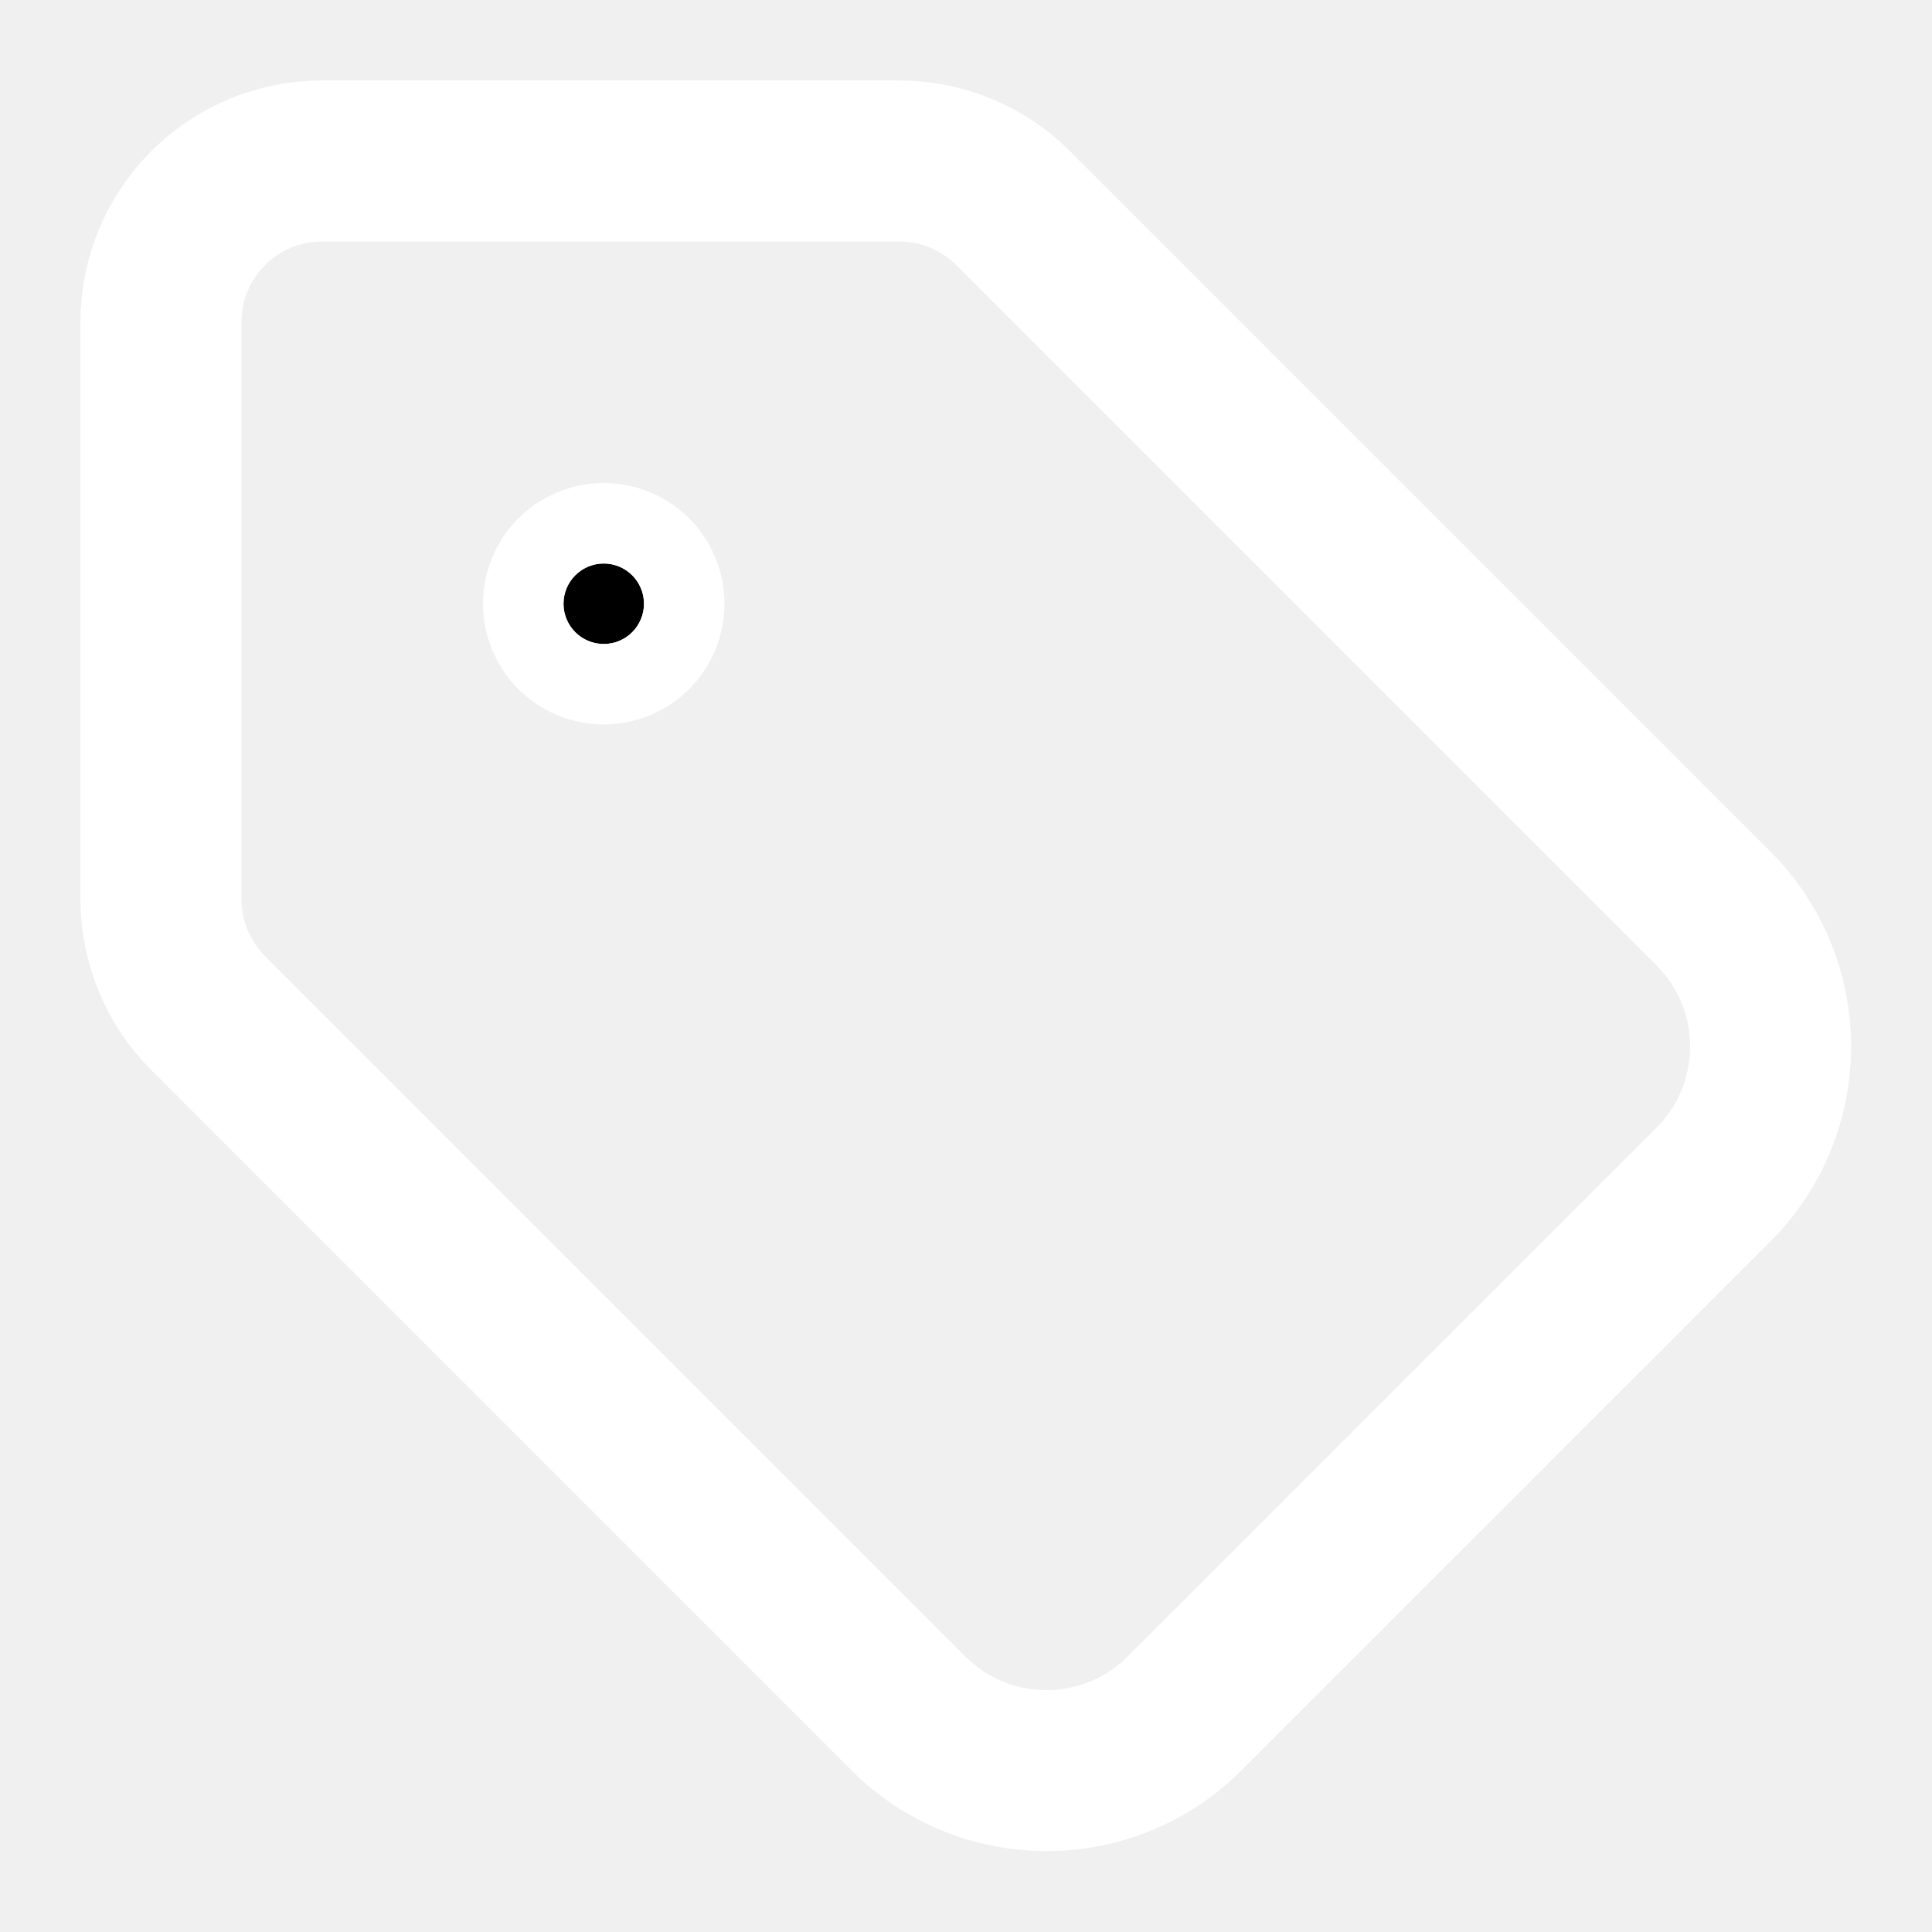
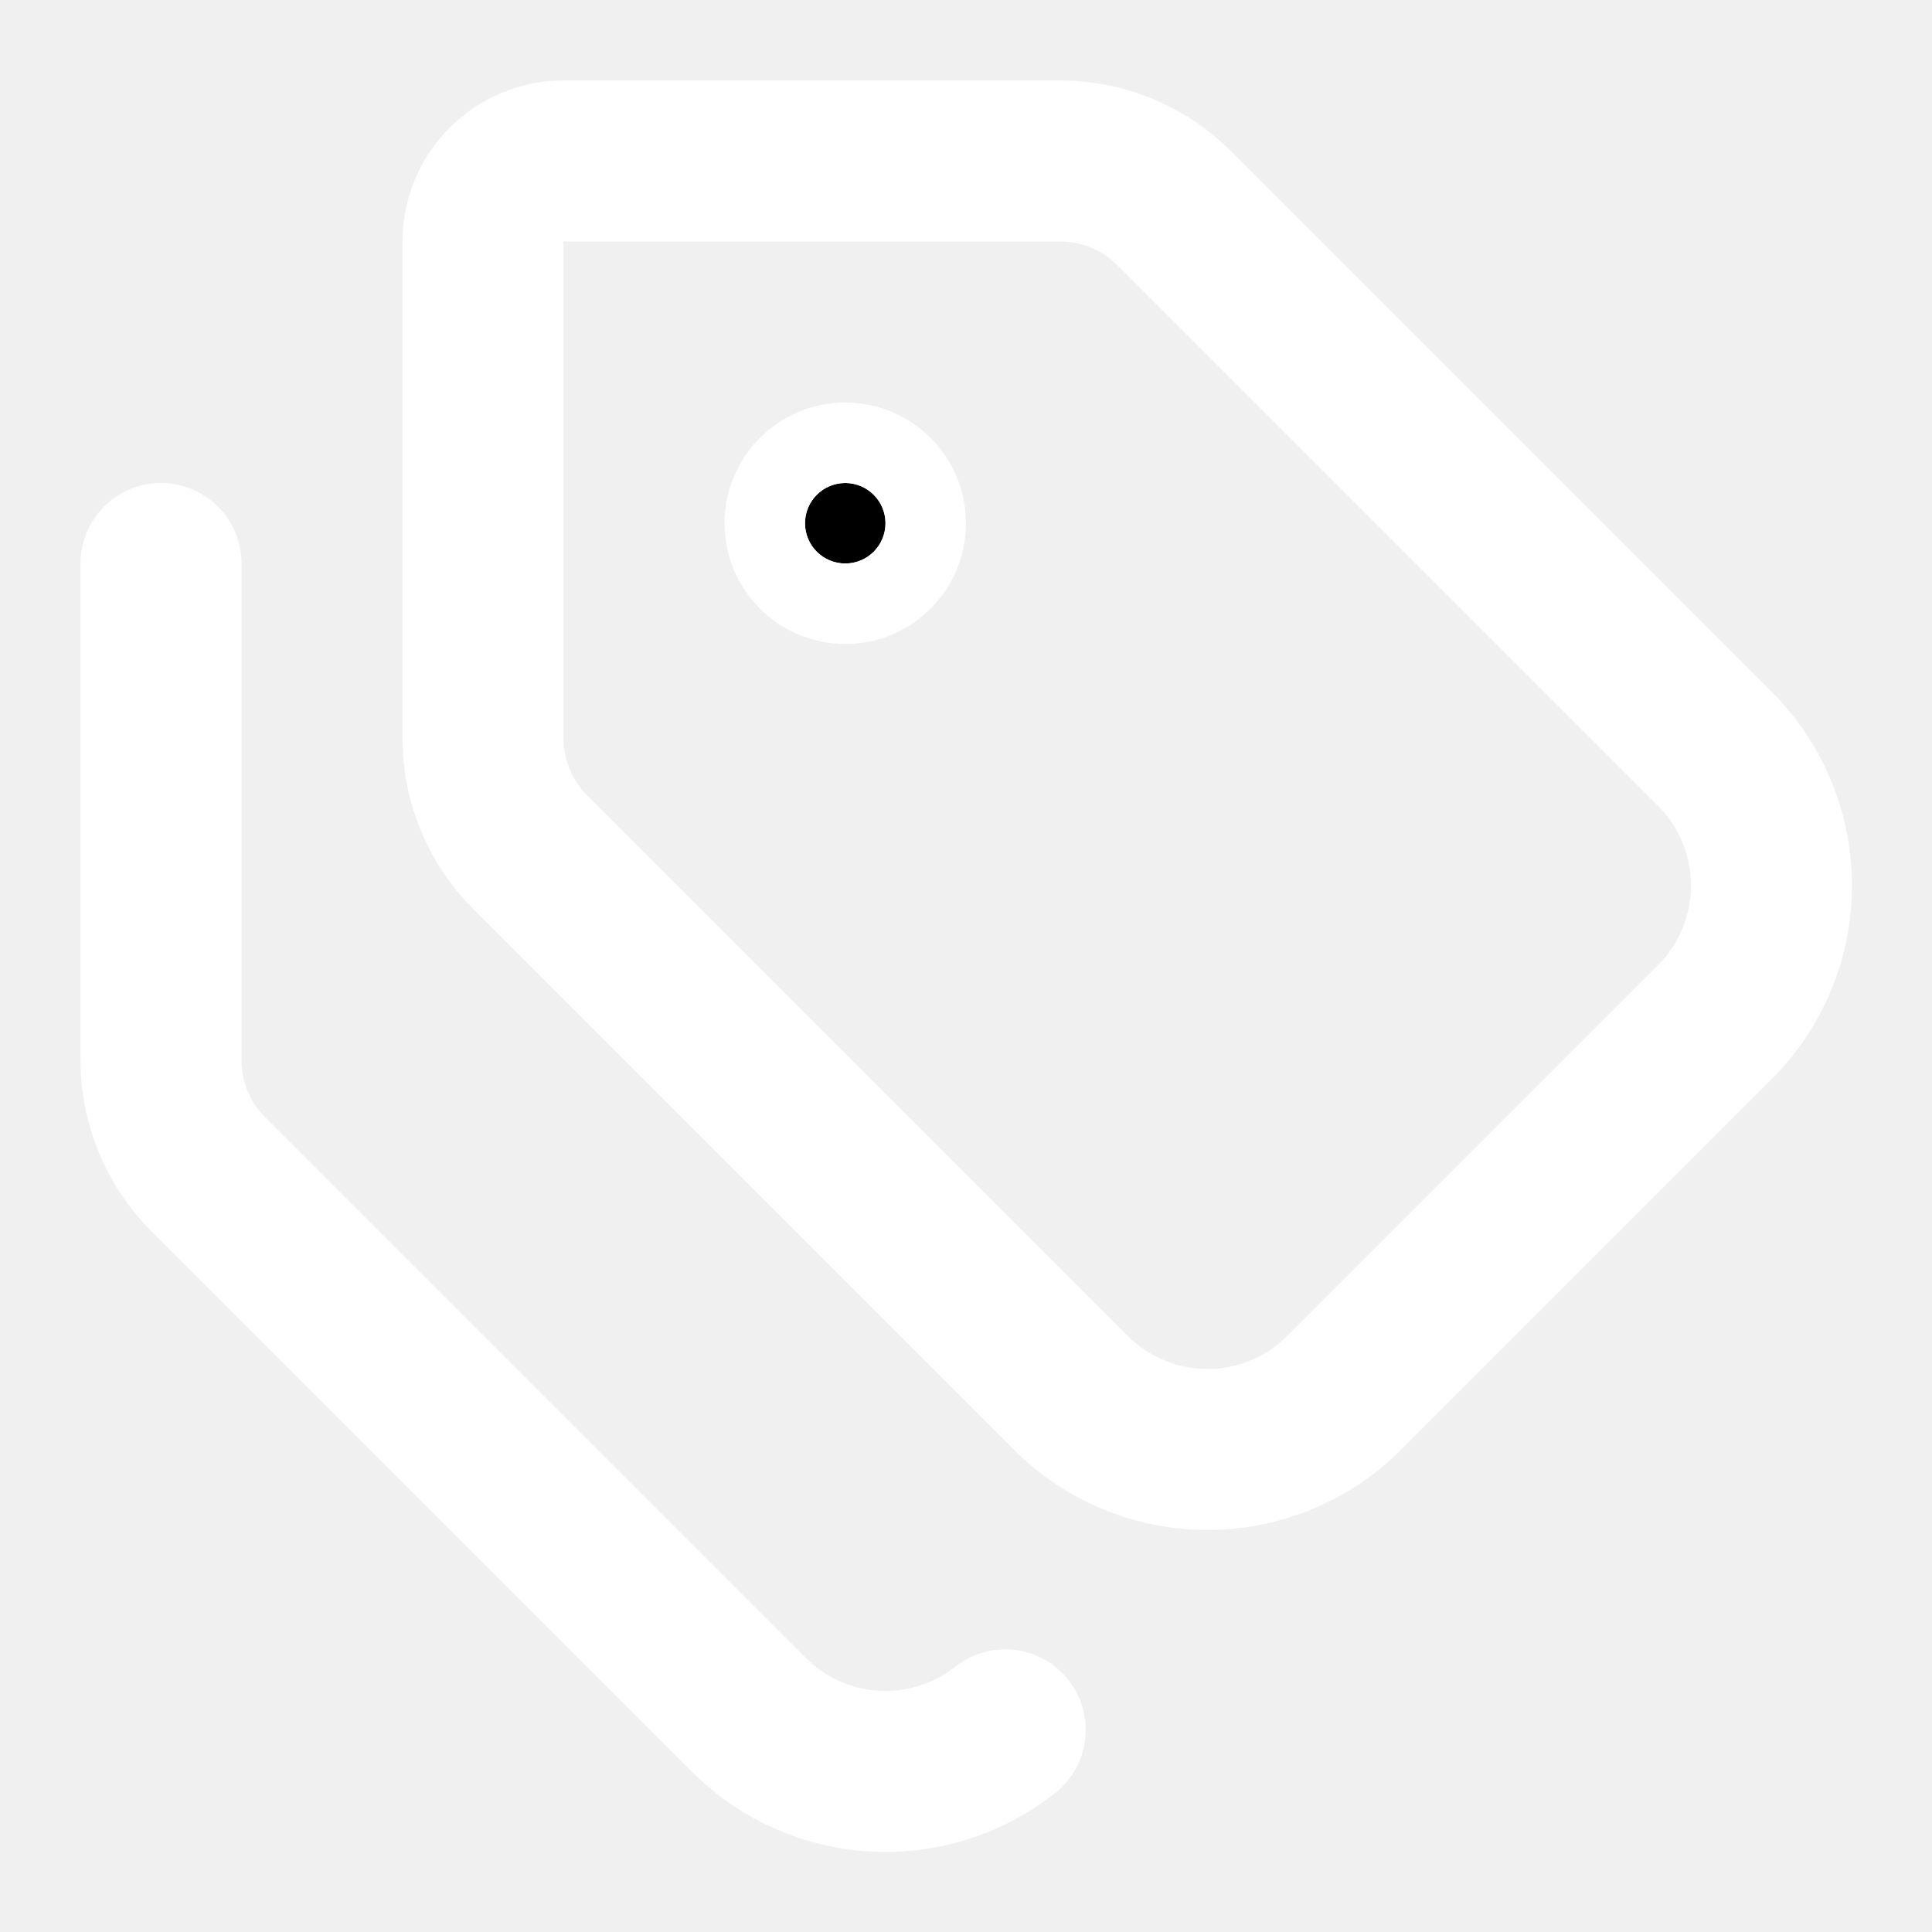
- <svg xmlns="http://www.w3.org/2000/svg" width="28" height="28" viewBox="0 0 24 24" fill="none" stroke="#ffffff" stroke-width="2" stroke-linecap="round" stroke-linejoin="round" class="lucide lucide-tag-icon lucide-tag">
-   <path d="M12.586 2.586A2 2 0 0 0 11.172 2H4a2 2 0 0 0-2 2v7.172a2 2 0 0 0 .586 1.414l8.704 8.704a2.426 2.426 0 0 0 3.42 0l6.58-6.58a2.426 2.426 0 0 0 0-3.42z" />
-   <circle cx="7.5" cy="7.5" r=".5" fill="currentColor" />
+ <svg xmlns="http://www.w3.org/2000/svg" width="28" height="28" viewBox="0 0 24 24" fill="none" stroke="#ffffff" stroke-width="2" stroke-linecap="round" stroke-linejoin="round" class="lucide lucide-tags-icon lucide-tags">
+   <path d="M13.172 2a2 2 0 0 1 1.414.586l6.71 6.71a2.4 2.4 0 0 1 0 3.408l-4.592 4.592a2.4 2.4 0 0 1-3.408 0l-6.71-6.71A2 2 0 0 1 6 9.172V3a1 1 0 0 1 1-1z" />
+   <path d="M2 7v6.172a2 2 0 0 0 .586 1.414l6.71 6.71a2.4 2.4 0 0 0 3.191.193" />
+   <circle cx="10.5" cy="6.5" r=".5" fill="currentColor" />
</svg>
